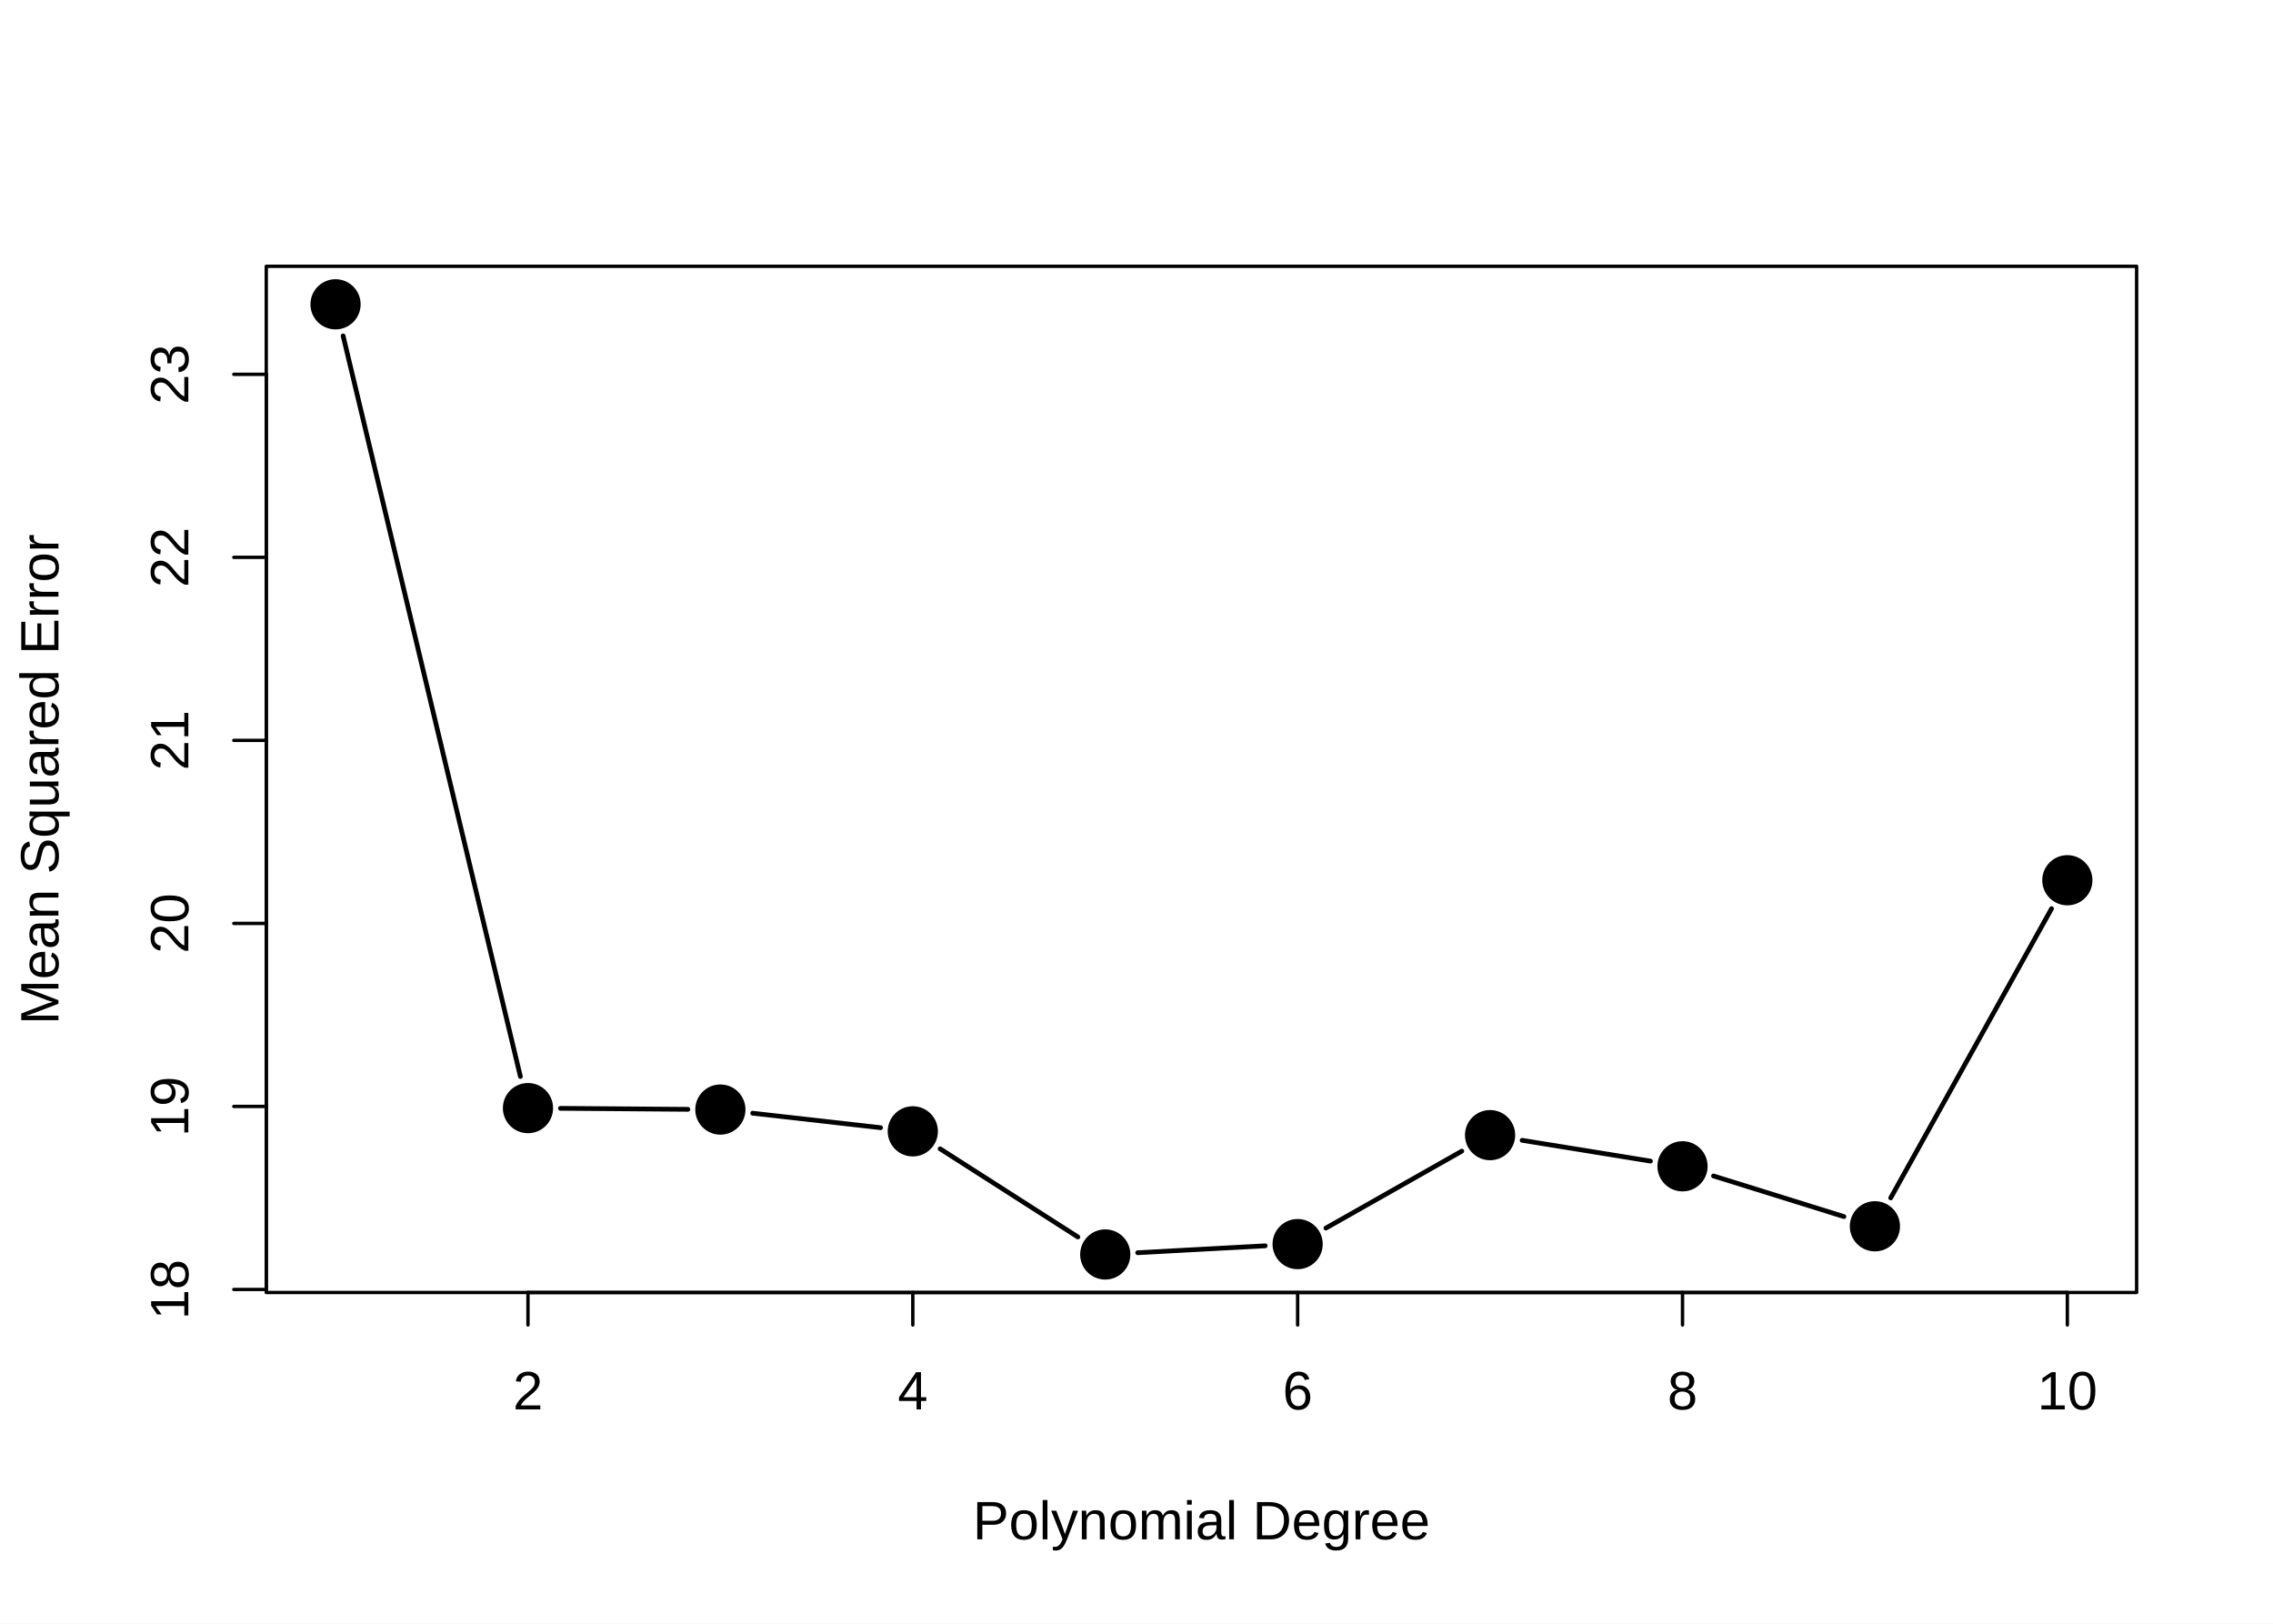
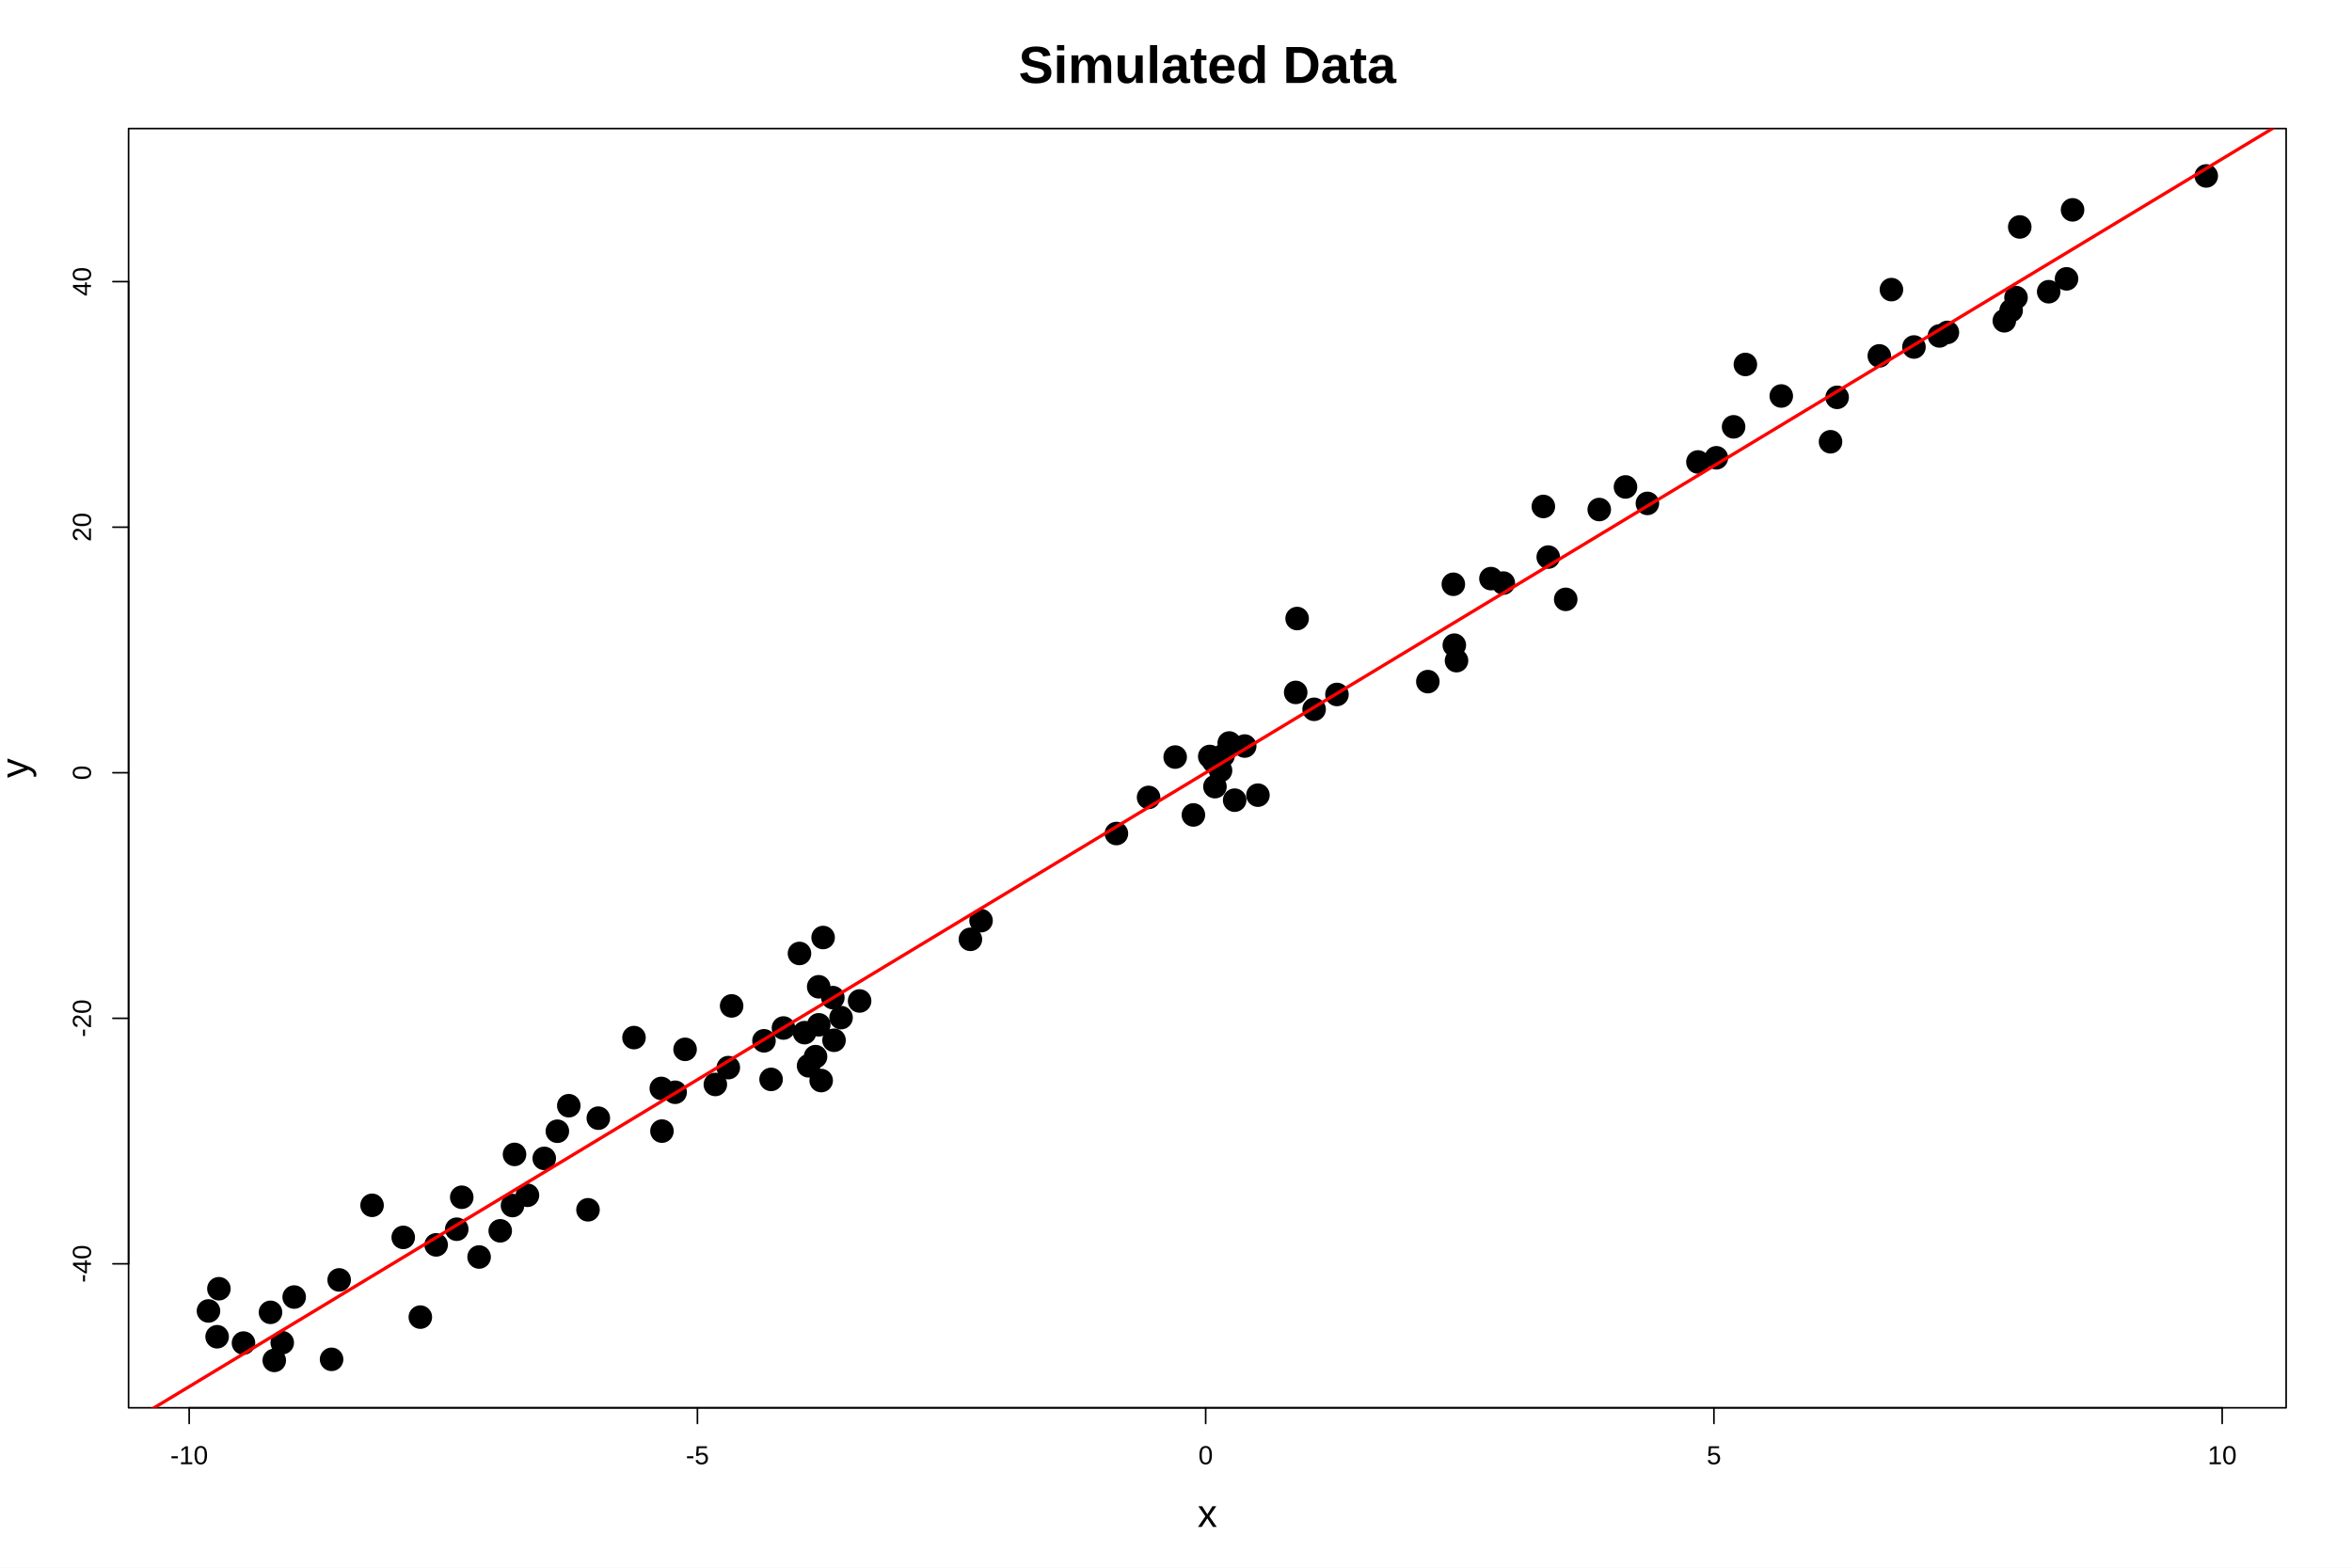
- <svg xmlns="http://www.w3.org/2000/svg" viewBox="0 0 504.00 360.00">
+ <svg xmlns="http://www.w3.org/2000/svg" viewBox="0 0 1080.00 720.00">
  <defs>
    <style type="text/css">
    line, polyline, path, rect, circle {
      fill: none;
      stroke: #000000;
      stroke-linecap: round;
      stroke-linejoin: round;
      stroke-miterlimit: 10.00;
    }
  </style>
  </defs>
  <rect width="100%" height="100%" style="stroke: none; fill: #FFFFFF;" />
  <defs>
-     <clipPath id="cpNTkuMDR8NDczLjc2fDI4Ni41Nnw1OS4wNA==">
-       <rect x="59.04" y="59.04" width="414.72" height="227.52" />
+     <clipPath id="cpNTkuMDR8MTA0OS43Nnw2NDYuNTZ8NTkuMDQ=">
+       <rect x="59.04" y="59.04" width="990.72" height="587.52" />
    </clipPath>
  </defs>
-   <line x1="76.08" y1="74.47" x2="115.39" y2="238.67" style="stroke-width: 1.05;" clip-path="url(#cpNTkuMDR8NDczLjc2fDI4Ni41Nnw1OS4wNA==)" />
-   <line x1="124.27" y1="245.73" x2="152.53" y2="245.95" style="stroke-width: 1.05;" clip-path="url(#cpNTkuMDR8NDczLjc2fDI4Ni41Nnw1OS4wNA==)" />
-   <line x1="166.89" y1="246.81" x2="195.25" y2="250.02" style="stroke-width: 1.05;" clip-path="url(#cpNTkuMDR8NDczLjc2fDI4Ni41Nnw1OS4wNA==)" />
-   <line x1="208.46" y1="254.71" x2="239.00" y2="274.25" style="stroke-width: 1.05;" clip-path="url(#cpNTkuMDR8NDczLjc2fDI4Ni41Nnw1OS4wNA==)" />
-   <line x1="252.26" y1="277.74" x2="280.54" y2="276.21" style="stroke-width: 1.05;" clip-path="url(#cpNTkuMDR8NDczLjc2fDI4Ni41Nnw1OS4wNA==)" />
-   <line x1="294.00" y1="272.28" x2="324.13" y2="255.22" style="stroke-width: 1.05;" clip-path="url(#cpNTkuMDR8NDczLjc2fDI4Ni41Nnw1OS4wNA==)" />
-   <line x1="337.51" y1="252.82" x2="365.96" y2="257.43" style="stroke-width: 1.05;" clip-path="url(#cpNTkuMDR8NDczLjc2fDI4Ni41Nnw1OS4wNA==)" />
-   <line x1="379.94" y1="260.72" x2="408.86" y2="269.73" style="stroke-width: 1.05;" clip-path="url(#cpNTkuMDR8NDczLjc2fDI4Ni41Nnw1OS4wNA==)" />
-   <line x1="419.23" y1="265.59" x2="454.90" y2="201.45" style="stroke-width: 1.05;" clip-path="url(#cpNTkuMDR8NDczLjc2fDI4Ni41Nnw1OS4wNA==)" />
-   <circle cx="74.40" cy="67.47" r="3.78pt" style="stroke-width: 1.05; fill: #000000;" clip-path="url(#cpNTkuMDR8NDczLjc2fDI4Ni41Nnw1OS4wNA==)" />
-   <circle cx="117.07" cy="245.68" r="3.78pt" style="stroke-width: 1.05; fill: #000000;" clip-path="url(#cpNTkuMDR8NDczLjc2fDI4Ni41Nnw1OS4wNA==)" />
-   <circle cx="159.73" cy="246.00" r="3.78pt" style="stroke-width: 1.05; fill: #000000;" clip-path="url(#cpNTkuMDR8NDczLjc2fDI4Ni41Nnw1OS4wNA==)" />
-   <circle cx="202.40" cy="250.83" r="3.78pt" style="stroke-width: 1.05; fill: #000000;" clip-path="url(#cpNTkuMDR8NDczLjc2fDI4Ni41Nnw1OS4wNA==)" />
-   <circle cx="245.07" cy="278.13" r="3.78pt" style="stroke-width: 1.05; fill: #000000;" clip-path="url(#cpNTkuMDR8NDczLjc2fDI4Ni41Nnw1OS4wNA==)" />
-   <circle cx="287.73" cy="275.83" r="3.78pt" style="stroke-width: 1.05; fill: #000000;" clip-path="url(#cpNTkuMDR8NDczLjc2fDI4Ni41Nnw1OS4wNA==)" />
-   <circle cx="330.40" cy="251.67" r="3.78pt" style="stroke-width: 1.05; fill: #000000;" clip-path="url(#cpNTkuMDR8NDczLjc2fDI4Ni41Nnw1OS4wNA==)" />
-   <circle cx="373.07" cy="258.58" r="3.78pt" style="stroke-width: 1.05; fill: #000000;" clip-path="url(#cpNTkuMDR8NDczLjc2fDI4Ni41Nnw1OS4wNA==)" />
-   <circle cx="415.73" cy="271.88" r="3.78pt" style="stroke-width: 1.05; fill: #000000;" clip-path="url(#cpNTkuMDR8NDczLjc2fDI4Ni41Nnw1OS4wNA==)" />
-   <circle cx="458.40" cy="195.16" r="3.78pt" style="stroke-width: 1.05; fill: #000000;" clip-path="url(#cpNTkuMDR8NDczLjc2fDI4Ni41Nnw1OS4wNA==)" />
+   <circle cx="193.01" cy="604.92" r="3.78pt" style="stroke-width: 0.75; fill: #000000;" clip-path="url(#cpNTkuMDR8MTA0OS43Nnw2NDYuNTZ8NTkuMDQ=)" />
+   <circle cx="667.80" cy="296.31" r="3.78pt" style="stroke-width: 0.75; fill: #000000;" clip-path="url(#cpNTkuMDR8MTA0OS43Nnw2NDYuNTZ8NTkuMDQ=)" />
+   <circle cx="655.64" cy="313.05" r="3.78pt" style="stroke-width: 0.75; fill: #000000;" clip-path="url(#cpNTkuMDR8MTA0OS43Nnw2NDYuNTZ8NTkuMDQ=)" />
+   <circle cx="668.81" cy="303.42" r="3.78pt" style="stroke-width: 0.75; fill: #000000;" clip-path="url(#cpNTkuMDR8MTA0OS43Nnw2NDYuNTZ8NTkuMDQ=)" />
+   <circle cx="890.56" cy="154.28" r="3.78pt" style="stroke-width: 0.75; fill: #000000;" clip-path="url(#cpNTkuMDR8MTA0OS43Nnw2NDYuNTZ8NTkuMDQ=)" />
+   <circle cx="684.62" cy="265.74" r="3.78pt" style="stroke-width: 0.75; fill: #000000;" clip-path="url(#cpNTkuMDR8MTA0OS43Nnw2NDYuNTZ8NTkuMDQ=)" />
+   <circle cx="95.73" cy="602.09" r="3.78pt" style="stroke-width: 0.75; fill: #000000;" clip-path="url(#cpNTkuMDR8MTA0OS43Nnw2NDYuNTZ8NTkuMDQ=)" />
+   <circle cx="303.96" cy="519.49" r="3.78pt" style="stroke-width: 0.75; fill: #000000;" clip-path="url(#cpNTkuMDR8MTA0OS43Nnw2NDYuNTZ8NTkuMDQ=)" />
+   <circle cx="708.68" cy="232.61" r="3.78pt" style="stroke-width: 0.75; fill: #000000;" clip-path="url(#cpNTkuMDR8MTA0OS43Nnw2NDYuNTZ8NTkuMDQ=)" />
+   <circle cx="566.94" cy="367.50" r="3.78pt" style="stroke-width: 0.75; fill: #000000;" clip-path="url(#cpNTkuMDR8MTA0OS43Nnw2NDYuNTZ8NTkuMDQ=)" />
+   <circle cx="734.35" cy="234.02" r="3.78pt" style="stroke-width: 0.75; fill: #000000;" clip-path="url(#cpNTkuMDR8MTA0OS43Nnw2NDYuNTZ8NTkuMDQ=)" />
+   <circle cx="595.62" cy="284.08" r="3.78pt" style="stroke-width: 0.75; fill: #000000;" clip-path="url(#cpNTkuMDR8MTA0OS43Nnw2NDYuNTZ8NTkuMDQ=)" />
+   <circle cx="350.81" cy="478.02" r="3.78pt" style="stroke-width: 0.75; fill: #000000;" clip-path="url(#cpNTkuMDR8MTA0OS43Nnw2NDYuNTZ8NTkuMDQ=)" />
+   <circle cx="948.92" cy="128.07" r="3.78pt" style="stroke-width: 0.75; fill: #000000;" clip-path="url(#cpNTkuMDR8MTA0OS43Nnw2NDYuNTZ8NTkuMDQ=)" />
+   <circle cx="359.75" cy="472.14" r="3.78pt" style="stroke-width: 0.75; fill: #000000;" clip-path="url(#cpNTkuMDR8MTA0OS43Nnw2NDYuNTZ8NTkuMDQ=)" />
+   <circle cx="868.51" cy="133.01" r="3.78pt" style="stroke-width: 0.75; fill: #000000;" clip-path="url(#cpNTkuMDR8MTA0OS43Nnw2NDYuNTZ8NTkuMDQ=)" />
+   <circle cx="354.07" cy="495.74" r="3.78pt" style="stroke-width: 0.75; fill: #000000;" clip-path="url(#cpNTkuMDR8MTA0OS43Nnw2NDYuNTZ8NTkuMDQ=)" />
+   <circle cx="335.95" cy="461.99" r="3.78pt" style="stroke-width: 0.75; fill: #000000;" clip-path="url(#cpNTkuMDR8MTA0OS43Nnw2NDYuNTZ8NTkuMDQ=)" />
+   <circle cx="261.18" cy="507.83" r="3.78pt" style="stroke-width: 0.75; fill: #000000;" clip-path="url(#cpNTkuMDR8MTA0OS43Nnw2NDYuNTZ8NTkuMDQ=)" />
+   <circle cx="303.66" cy="499.88" r="3.78pt" style="stroke-width: 0.75; fill: #000000;" clip-path="url(#cpNTkuMDR8MTA0OS43Nnw2NDYuNTZ8NTkuMDQ=)" />
+   <circle cx="382.43" cy="458.18" r="3.78pt" style="stroke-width: 0.75; fill: #000000;" clip-path="url(#cpNTkuMDR8MTA0OS43Nnw2NDYuNTZ8NTkuMDQ=)" />
+   <circle cx="369.44" cy="474.27" r="3.78pt" style="stroke-width: 0.75; fill: #000000;" clip-path="url(#cpNTkuMDR8MTA0OS43Nnw2NDYuNTZ8NTkuMDQ=)" />
+   <circle cx="235.34" cy="553.68" r="3.78pt" style="stroke-width: 0.75; fill: #000000;" clip-path="url(#cpNTkuMDR8MTA0OS43Nnw2NDYuNTZ8NTkuMDQ=)" />
+   <circle cx="124.21" cy="602.72" r="3.78pt" style="stroke-width: 0.75; fill: #000000;" clip-path="url(#cpNTkuMDR8MTA0OS43Nnw2NDYuNTZ8NTkuMDQ=)" />
+   <circle cx="291.12" cy="476.54" r="3.78pt" style="stroke-width: 0.75; fill: #000000;" clip-path="url(#cpNTkuMDR8MTA0OS43Nnw2NDYuNTZ8NTkuMDQ=)" />
+   <circle cx="843.58" cy="182.49" r="3.78pt" style="stroke-width: 0.75; fill: #000000;" clip-path="url(#cpNTkuMDR8MTA0OS43Nnw2NDYuNTZ8NTkuMDQ=)" />
+   <circle cx="577.62" cy="365.20" r="3.78pt" style="stroke-width: 0.75; fill: #000000;" clip-path="url(#cpNTkuMDR8MTA0OS43Nnw2NDYuNTZ8NTkuMDQ=)" />
+   <circle cx="940.73" cy="133.98" r="3.78pt" style="stroke-width: 0.75; fill: #000000;" clip-path="url(#cpNTkuMDR8MTA0OS43Nnw2NDYuNTZ8NTkuMDQ=)" />
+   <circle cx="862.95" cy="163.45" r="3.78pt" style="stroke-width: 0.75; fill: #000000;" clip-path="url(#cpNTkuMDR8MTA0OS43Nnw2NDYuNTZ8NTkuMDQ=)" />
+   <circle cx="129.60" cy="616.67" r="3.78pt" style="stroke-width: 0.75; fill: #000000;" clip-path="url(#cpNTkuMDR8MTA0OS43Nnw2NDYuNTZ8NTkuMDQ=)" />
+   <circle cx="512.64" cy="382.82" r="3.78pt" style="stroke-width: 0.75; fill: #000000;" clip-path="url(#cpNTkuMDR8MTA0OS43Nnw2NDYuNTZ8NTkuMDQ=)" />
+   <circle cx="334.43" cy="490.33" r="3.78pt" style="stroke-width: 0.75; fill: #000000;" clip-path="url(#cpNTkuMDR8MTA0OS43Nnw2NDYuNTZ8NTkuMDQ=)" />
+   <circle cx="371.29" cy="489.50" r="3.78pt" style="stroke-width: 0.75; fill: #000000;" clip-path="url(#cpNTkuMDR8MTA0OS43Nnw2NDYuNTZ8NTkuMDQ=)" />
+   <circle cx="560.45" cy="353.87" r="3.78pt" style="stroke-width: 0.75; fill: #000000;" clip-path="url(#cpNTkuMDR8MTA0OS43Nnw2NDYuNTZ8NTkuMDQ=)" />
+   <circle cx="255.93" cy="519.55" r="3.78pt" style="stroke-width: 0.75; fill: #000000;" clip-path="url(#cpNTkuMDR8MTA0OS43Nnw2NDYuNTZ8NTkuMDQ=)" />
+   <circle cx="796.04" cy="196.03" r="3.78pt" style="stroke-width: 0.75; fill: #000000;" clip-path="url(#cpNTkuMDR8MTA0OS43Nnw2NDYuNTZ8NTkuMDQ=)" />
+   <circle cx="274.74" cy="513.54" r="3.78pt" style="stroke-width: 0.75; fill: #000000;" clip-path="url(#cpNTkuMDR8MTA0OS43Nnw2NDYuNTZ8NTkuMDQ=)" />
+   <circle cx="328.47" cy="498.07" r="3.78pt" style="stroke-width: 0.75; fill: #000000;" clip-path="url(#cpNTkuMDR8MTA0OS43Nnw2NDYuNTZ8NTkuMDQ=)" />
+   <circle cx="1013.07" cy="80.80" r="3.78pt" style="stroke-width: 0.75; fill: #000000;" clip-path="url(#cpNTkuMDR8MTA0OS43Nnw2NDYuNTZ8NTkuMDQ=)" />
+   <circle cx="840.55" cy="202.89" r="3.78pt" style="stroke-width: 0.75; fill: #000000;" clip-path="url(#cpNTkuMDR8MTA0OS43Nnw2NDYuNTZ8NTkuMDQ=)" />
+   <circle cx="603.42" cy="325.77" r="3.78pt" style="stroke-width: 0.75; fill: #000000;" clip-path="url(#cpNTkuMDR8MTA0OS43Nnw2NDYuNTZ8NTkuMDQ=)" />
+   <circle cx="690.31" cy="267.79" r="3.78pt" style="stroke-width: 0.75; fill: #000000;" clip-path="url(#cpNTkuMDR8MTA0OS43Nnw2NDYuNTZ8NTkuMDQ=)" />
+   <circle cx="377.96" cy="430.58" r="3.78pt" style="stroke-width: 0.75; fill: #000000;" clip-path="url(#cpNTkuMDR8MTA0OS43Nnw2NDYuNTZ8NTkuMDQ=)" />
+   <circle cx="667.35" cy="268.34" r="3.78pt" style="stroke-width: 0.75; fill: #000000;" clip-path="url(#cpNTkuMDR8MTA0OS43Nnw2NDYuNTZ8NTkuMDQ=)" />
+   <circle cx="394.72" cy="459.72" r="3.78pt" style="stroke-width: 0.75; fill: #000000;" clip-path="url(#cpNTkuMDR8MTA0OS43Nnw2NDYuNTZ8NTkuMDQ=)" />
+   <circle cx="555.50" cy="347.43" r="3.78pt" style="stroke-width: 0.75; fill: #000000;" clip-path="url(#cpNTkuMDR8MTA0OS43Nnw2NDYuNTZ8NTkuMDQ=)" />
+   <circle cx="718.95" cy="275.27" r="3.78pt" style="stroke-width: 0.75; fill: #000000;" clip-path="url(#cpNTkuMDR8MTA0OS43Nnw2NDYuNTZ8NTkuMDQ=)" />
+   <circle cx="539.62" cy="347.70" r="3.78pt" style="stroke-width: 0.75; fill: #000000;" clip-path="url(#cpNTkuMDR8MTA0OS43Nnw2NDYuNTZ8NTkuMDQ=)" />
+   <circle cx="314.58" cy="481.94" r="3.78pt" style="stroke-width: 0.75; fill: #000000;" clip-path="url(#cpNTkuMDR8MTA0OS43Nnw2NDYuNTZ8NTkuMDQ=)" />
+   <circle cx="801.45" cy="167.39" r="3.78pt" style="stroke-width: 0.75; fill: #000000;" clip-path="url(#cpNTkuMDR8MTA0OS43Nnw2NDYuNTZ8NTkuMDQ=)" />
+   <circle cx="155.74" cy="587.83" r="3.78pt" style="stroke-width: 0.75; fill: #000000;" clip-path="url(#cpNTkuMDR8MTA0OS43Nnw2NDYuNTZ8NTkuMDQ=)" />
+   <circle cx="375.97" cy="470.67" r="3.78pt" style="stroke-width: 0.75; fill: #000000;" clip-path="url(#cpNTkuMDR8MTA0OS43Nnw2NDYuNTZ8NTkuMDQ=)" />
+   <circle cx="756.46" cy="231.20" r="3.78pt" style="stroke-width: 0.75; fill: #000000;" clip-path="url(#cpNTkuMDR8MTA0OS43Nnw2NDYuNTZ8NTkuMDQ=)" />
+   <circle cx="557.88" cy="361.29" r="3.78pt" style="stroke-width: 0.75; fill: #000000;" clip-path="url(#cpNTkuMDR8MTA0OS43Nnw2NDYuNTZ8NTkuMDQ=)" />
+   <circle cx="229.70" cy="565.29" r="3.78pt" style="stroke-width: 0.75; fill: #000000;" clip-path="url(#cpNTkuMDR8MTA0OS43Nnw2NDYuNTZ8NTkuMDQ=)" />
+   <circle cx="557.30" cy="349.70" r="3.78pt" style="stroke-width: 0.75; fill: #000000;" clip-path="url(#cpNTkuMDR8MTA0OS43Nnw2NDYuNTZ8NTkuMDQ=)" />
+   <circle cx="547.99" cy="374.28" r="3.78pt" style="stroke-width: 0.75; fill: #000000;" clip-path="url(#cpNTkuMDR8MTA0OS43Nnw2NDYuNTZ8NTkuMDQ=)" />
+   <circle cx="788.13" cy="210.25" r="3.78pt" style="stroke-width: 0.75; fill: #000000;" clip-path="url(#cpNTkuMDR8MTA0OS43Nnw2NDYuNTZ8NTkuMDQ=)" />
+   <circle cx="249.91" cy="532.02" r="3.78pt" style="stroke-width: 0.75; fill: #000000;" clip-path="url(#cpNTkuMDR8MTA0OS43Nnw2NDYuNTZ8NTkuMDQ=)" />
+   <circle cx="878.86" cy="159.37" r="3.78pt" style="stroke-width: 0.75; fill: #000000;" clip-path="url(#cpNTkuMDR8MTA0OS43Nnw2NDYuNTZ8NTkuMDQ=)" />
+   <circle cx="894.21" cy="152.67" r="3.78pt" style="stroke-width: 0.75; fill: #000000;" clip-path="url(#cpNTkuMDR8MTA0OS43Nnw2NDYuNTZ8NTkuMDQ=)" />
+   <circle cx="125.94" cy="624.80" r="3.78pt" style="stroke-width: 0.75; fill: #000000;" clip-path="url(#cpNTkuMDR8MTA0OS43Nnw2NDYuNTZ8NTkuMDQ=)" />
+   <circle cx="382.97" cy="477.77" r="3.78pt" style="stroke-width: 0.75; fill: #000000;" clip-path="url(#cpNTkuMDR8MTA0OS43Nnw2NDYuNTZ8NTkuMDQ=)" />
+   <circle cx="99.70" cy="613.93" r="3.78pt" style="stroke-width: 0.75; fill: #000000;" clip-path="url(#cpNTkuMDR8MTA0OS43Nnw2NDYuNTZ8NTkuMDQ=)" />
+   <circle cx="310.01" cy="501.65" r="3.78pt" style="stroke-width: 0.75; fill: #000000;" clip-path="url(#cpNTkuMDR8MTA0OS43Nnw2NDYuNTZ8NTkuMDQ=)" />
+   <circle cx="746.40" cy="223.64" r="3.78pt" style="stroke-width: 0.75; fill: #000000;" clip-path="url(#cpNTkuMDR8MTA0OS43Nnw2NDYuNTZ8NTkuMDQ=)" />
+   <circle cx="374.48" cy="485.29" r="3.78pt" style="stroke-width: 0.75; fill: #000000;" clip-path="url(#cpNTkuMDR8MTA0OS43Nnw2NDYuNTZ8NTkuMDQ=)" />
+   <circle cx="561.61" cy="347.06" r="3.78pt" style="stroke-width: 0.75; fill: #000000;" clip-path="url(#cpNTkuMDR8MTA0OS43Nnw2NDYuNTZ8NTkuMDQ=)" />
+   <circle cx="135.08" cy="595.70" r="3.78pt" style="stroke-width: 0.75; fill: #000000;" clip-path="url(#cpNTkuMDR8MTA0OS43Nnw2NDYuNTZ8NTkuMDQ=)" />
+   <circle cx="613.91" cy="318.95" r="3.78pt" style="stroke-width: 0.75; fill: #000000;" clip-path="url(#cpNTkuMDR8MTA0OS43Nnw2NDYuNTZ8NTkuMDQ=)" />
+   <circle cx="200.27" cy="571.74" r="3.78pt" style="stroke-width: 0.75; fill: #000000;" clip-path="url(#cpNTkuMDR8MTA0OS43Nnw2NDYuNTZ8NTkuMDQ=)" />
+   <circle cx="920.35" cy="147.33" r="3.78pt" style="stroke-width: 0.75; fill: #000000;" clip-path="url(#cpNTkuMDR8MTA0OS43Nnw2NDYuNTZ8NTkuMDQ=)" />
+   <circle cx="100.52" cy="591.88" r="3.78pt" style="stroke-width: 0.75; fill: #000000;" clip-path="url(#cpNTkuMDR8MTA0OS43Nnw2NDYuNTZ8NTkuMDQ=)" />
+   <circle cx="817.93" cy="181.87" r="3.78pt" style="stroke-width: 0.75; fill: #000000;" clip-path="url(#cpNTkuMDR8MTA0OS43Nnw2NDYuNTZ8NTkuMDQ=)" />
+   <circle cx="170.85" cy="553.57" r="3.78pt" style="stroke-width: 0.75; fill: #000000;" clip-path="url(#cpNTkuMDR8MTA0OS43Nnw2NDYuNTZ8NTkuMDQ=)" />
+   <circle cx="571.55" cy="342.64" r="3.78pt" style="stroke-width: 0.75; fill: #000000;" clip-path="url(#cpNTkuMDR8MTA0OS43Nnw2NDYuNTZ8NTkuMDQ=)" />
+   <circle cx="445.59" cy="431.41" r="3.78pt" style="stroke-width: 0.75; fill: #000000;" clip-path="url(#cpNTkuMDR8MTA0OS43Nnw2NDYuNTZ8NTkuMDQ=)" />
+   <circle cx="152.26" cy="624.31" r="3.78pt" style="stroke-width: 0.75; fill: #000000;" clip-path="url(#cpNTkuMDR8MTA0OS43Nnw2NDYuNTZ8NTkuMDQ=)" />
+   <circle cx="386.20" cy="467.37" r="3.78pt" style="stroke-width: 0.75; fill: #000000;" clip-path="url(#cpNTkuMDR8MTA0OS43Nnw2NDYuNTZ8NTkuMDQ=)" />
+   <circle cx="710.93" cy="255.85" r="3.78pt" style="stroke-width: 0.75; fill: #000000;" clip-path="url(#cpNTkuMDR8MTA0OS43Nnw2NDYuNTZ8NTkuMDQ=)" />
+   <circle cx="951.69" cy="96.38" r="3.78pt" style="stroke-width: 0.75; fill: #000000;" clip-path="url(#cpNTkuMDR8MTA0OS43Nnw2NDYuNTZ8NTkuMDQ=)" />
+   <circle cx="527.41" cy="366.23" r="3.78pt" style="stroke-width: 0.75; fill: #000000;" clip-path="url(#cpNTkuMDR8MTA0OS43Nnw2NDYuNTZ8NTkuMDQ=)" />
+   <circle cx="220.00" cy="577.31" r="3.78pt" style="stroke-width: 0.75; fill: #000000;" clip-path="url(#cpNTkuMDR8MTA0OS43Nnw2NDYuNTZ8NTkuMDQ=)" />
+   <circle cx="594.96" cy="318.01" r="3.78pt" style="stroke-width: 0.75; fill: #000000;" clip-path="url(#cpNTkuMDR8MTA0OS43Nnw2NDYuNTZ8NTkuMDQ=)" />
+   <circle cx="270.00" cy="555.63" r="3.78pt" style="stroke-width: 0.75; fill: #000000;" clip-path="url(#cpNTkuMDR8MTA0OS43Nnw2NDYuNTZ8NTkuMDQ=)" />
+   <circle cx="925.72" cy="136.67" r="3.78pt" style="stroke-width: 0.75; fill: #000000;" clip-path="url(#cpNTkuMDR8MTA0OS43Nnw2NDYuNTZ8NTkuMDQ=)" />
+   <circle cx="450.48" cy="422.84" r="3.78pt" style="stroke-width: 0.75; fill: #000000;" clip-path="url(#cpNTkuMDR8MTA0OS43Nnw2NDYuNTZ8NTkuMDQ=)" />
+   <circle cx="377.07" cy="496.28" r="3.78pt" style="stroke-width: 0.75; fill: #000000;" clip-path="url(#cpNTkuMDR8MTA0OS43Nnw2NDYuNTZ8NTkuMDQ=)" />
+   <circle cx="236.26" cy="530.19" r="3.78pt" style="stroke-width: 0.75; fill: #000000;" clip-path="url(#cpNTkuMDR8MTA0OS43Nnw2NDYuNTZ8NTkuMDQ=)" />
+   <circle cx="923.48" cy="142.60" r="3.78pt" style="stroke-width: 0.75; fill: #000000;" clip-path="url(#cpNTkuMDR8MTA0OS43Nnw2NDYuNTZ8NTkuMDQ=)" />
+   <circle cx="242.20" cy="548.96" r="3.78pt" style="stroke-width: 0.75; fill: #000000;" clip-path="url(#cpNTkuMDR8MTA0OS43Nnw2NDYuNTZ8NTkuMDQ=)" />
+   <circle cx="927.44" cy="104.23" r="3.78pt" style="stroke-width: 0.75; fill: #000000;" clip-path="url(#cpNTkuMDR8MTA0OS43Nnw2NDYuNTZ8NTkuMDQ=)" />
+   <circle cx="212.03" cy="549.87" r="3.78pt" style="stroke-width: 0.75; fill: #000000;" clip-path="url(#cpNTkuMDR8MTA0OS43Nnw2NDYuNTZ8NTkuMDQ=)" />
+   <circle cx="209.73" cy="564.55" r="3.78pt" style="stroke-width: 0.75; fill: #000000;" clip-path="url(#cpNTkuMDR8MTA0OS43Nnw2NDYuNTZ8NTkuMDQ=)" />
+   <circle cx="185.16" cy="568.30" r="3.78pt" style="stroke-width: 0.75; fill: #000000;" clip-path="url(#cpNTkuMDR8MTA0OS43Nnw2NDYuNTZ8NTkuMDQ=)" />
+   <circle cx="564.45" cy="341.24" r="3.78pt" style="stroke-width: 0.75; fill: #000000;" clip-path="url(#cpNTkuMDR8MTA0OS43Nnw2NDYuNTZ8NTkuMDQ=)" />
+   <circle cx="367.11" cy="437.90" r="3.78pt" style="stroke-width: 0.75; fill: #000000;" clip-path="url(#cpNTkuMDR8MTA0OS43Nnw2NDYuNTZ8NTkuMDQ=)" />
+   <circle cx="111.81" cy="616.84" r="3.78pt" style="stroke-width: 0.75; fill: #000000;" clip-path="url(#cpNTkuMDR8MTA0OS43Nnw2NDYuNTZ8NTkuMDQ=)" />
+   <circle cx="375.93" cy="453.20" r="3.78pt" style="stroke-width: 0.75; fill: #000000;" clip-path="url(#cpNTkuMDR8MTA0OS43Nnw2NDYuNTZ8NTkuMDQ=)" />
+   <circle cx="779.66" cy="212.17" r="3.78pt" style="stroke-width: 0.75; fill: #000000;" clip-path="url(#cpNTkuMDR8MTA0OS43Nnw2NDYuNTZ8NTkuMDQ=)" />
  <defs>
-     <clipPath id="cpMHw1MDR8MzYwfDA=">
-       <rect x="0.00" y="0.00" width="504.00" height="360.00" />
+     <clipPath id="cpMHwxMDgwfDcyMHww">
+       <rect x="0.00" y="0.00" width="1080.00" height="720.00" />
    </clipPath>
  </defs>
-   <line x1="117.07" y1="286.56" x2="458.40" y2="286.56" style="stroke-width: 0.75;" clip-path="url(#cpMHw1MDR8MzYwfDA=)" />
-   <line x1="117.07" y1="286.56" x2="117.07" y2="293.76" style="stroke-width: 0.75;" clip-path="url(#cpMHw1MDR8MzYwfDA=)" />
-   <line x1="202.40" y1="286.56" x2="202.40" y2="293.76" style="stroke-width: 0.75;" clip-path="url(#cpMHw1MDR8MzYwfDA=)" />
-   <line x1="287.73" y1="286.56" x2="287.73" y2="293.76" style="stroke-width: 0.75;" clip-path="url(#cpMHw1MDR8MzYwfDA=)" />
-   <line x1="373.07" y1="286.56" x2="373.07" y2="293.76" style="stroke-width: 0.75;" clip-path="url(#cpMHw1MDR8MzYwfDA=)" />
-   <line x1="458.40" y1="286.56" x2="458.40" y2="293.76" style="stroke-width: 0.75;" clip-path="url(#cpMHw1MDR8MzYwfDA=)" />
-   <g clip-path="url(#cpMHw1MDR8MzYwfDA=)">
-     <text x="113.73" y="312.48" style="font-size: 12.00px; font-family: Arial;" textLength="6.67px" lengthAdjust="spacingAndGlyphs">2</text>
+   <line x1="86.87" y1="646.56" x2="1020.39" y2="646.56" style="stroke-width: 0.75;" clip-path="url(#cpMHwxMDgwfDcyMHww)" />
+   <line x1="86.87" y1="646.56" x2="86.87" y2="653.76" style="stroke-width: 0.75;" clip-path="url(#cpMHwxMDgwfDcyMHww)" />
+   <line x1="320.25" y1="646.56" x2="320.25" y2="653.76" style="stroke-width: 0.75;" clip-path="url(#cpMHwxMDgwfDcyMHww)" />
+   <line x1="553.63" y1="646.56" x2="553.63" y2="653.76" style="stroke-width: 0.75;" clip-path="url(#cpMHwxMDgwfDcyMHww)" />
+   <line x1="787.01" y1="646.56" x2="787.01" y2="653.76" style="stroke-width: 0.75;" clip-path="url(#cpMHwxMDgwfDcyMHww)" />
+   <line x1="1020.39" y1="646.56" x2="1020.39" y2="653.76" style="stroke-width: 0.75;" clip-path="url(#cpMHwxMDgwfDcyMHww)" />
+   <g clip-path="url(#cpMHwxMDgwfDcyMHww)">
+     <text x="78.20" y="672.48" style="font-size: 12.00px; font-family: Arial;" textLength="17.34px" lengthAdjust="spacingAndGlyphs">-10</text>
  </g>
-   <g clip-path="url(#cpMHw1MDR8MzYwfDA=)">
-     <text x="199.06" y="312.48" style="font-size: 12.00px; font-family: Arial;" textLength="6.67px" lengthAdjust="spacingAndGlyphs">4</text>
+   <g clip-path="url(#cpMHwxMDgwfDcyMHww)">
+     <text x="314.92" y="672.48" style="font-size: 12.00px; font-family: Arial;" textLength="10.67px" lengthAdjust="spacingAndGlyphs">-5</text>
  </g>
-   <g clip-path="url(#cpMHw1MDR8MzYwfDA=)">
-     <text x="284.40" y="312.48" style="font-size: 12.00px; font-family: Arial;" textLength="6.67px" lengthAdjust="spacingAndGlyphs">6</text>
+   <g clip-path="url(#cpMHwxMDgwfDcyMHww)">
+     <text x="550.29" y="672.48" style="font-size: 12.00px; font-family: Arial;" textLength="6.67px" lengthAdjust="spacingAndGlyphs">0</text>
  </g>
-   <g clip-path="url(#cpMHw1MDR8MzYwfDA=)">
-     <text x="369.73" y="312.48" style="font-size: 12.00px; font-family: Arial;" textLength="6.67px" lengthAdjust="spacingAndGlyphs">8</text>
+   <g clip-path="url(#cpMHwxMDgwfDcyMHww)">
+     <text x="783.68" y="672.48" style="font-size: 12.00px; font-family: Arial;" textLength="6.67px" lengthAdjust="spacingAndGlyphs">5</text>
  </g>
-   <g clip-path="url(#cpMHw1MDR8MzYwfDA=)">
-     <text x="451.73" y="312.48" style="font-size: 12.00px; font-family: Arial;" textLength="13.35px" lengthAdjust="spacingAndGlyphs">10</text>
+   <g clip-path="url(#cpMHwxMDgwfDcyMHww)">
+     <text x="1013.72" y="672.48" style="font-size: 12.00px; font-family: Arial;" textLength="13.35px" lengthAdjust="spacingAndGlyphs">10</text>
  </g>
-   <line x1="59.04" y1="285.89" x2="59.04" y2="82.99" style="stroke-width: 0.75;" clip-path="url(#cpMHw1MDR8MzYwfDA=)" />
-   <line x1="59.04" y1="285.89" x2="51.84" y2="285.89" style="stroke-width: 0.75;" clip-path="url(#cpMHw1MDR8MzYwfDA=)" />
-   <line x1="59.04" y1="245.31" x2="51.84" y2="245.31" style="stroke-width: 0.75;" clip-path="url(#cpMHw1MDR8MzYwfDA=)" />
-   <line x1="59.04" y1="204.73" x2="51.84" y2="204.73" style="stroke-width: 0.75;" clip-path="url(#cpMHw1MDR8MzYwfDA=)" />
-   <line x1="59.04" y1="164.15" x2="51.84" y2="164.15" style="stroke-width: 0.75;" clip-path="url(#cpMHw1MDR8MzYwfDA=)" />
-   <line x1="59.04" y1="123.57" x2="51.84" y2="123.57" style="stroke-width: 0.75;" clip-path="url(#cpMHw1MDR8MzYwfDA=)" />
-   <line x1="59.04" y1="82.99" x2="51.84" y2="82.99" style="stroke-width: 0.75;" clip-path="url(#cpMHw1MDR8MzYwfDA=)" />
-   <g clip-path="url(#cpMHw1MDR8MzYwfDA=)">
-     <text transform="translate(41.76,292.57) rotate(-90)" style="font-size: 12.00px; font-family: Arial;" textLength="13.35px" lengthAdjust="spacingAndGlyphs">18</text>
+   <line x1="59.04" y1="580.44" x2="59.04" y2="129.34" style="stroke-width: 0.75;" clip-path="url(#cpMHwxMDgwfDcyMHww)" />
+   <line x1="59.04" y1="580.44" x2="51.84" y2="580.44" style="stroke-width: 0.75;" clip-path="url(#cpMHwxMDgwfDcyMHww)" />
+   <line x1="59.04" y1="467.67" x2="51.84" y2="467.67" style="stroke-width: 0.75;" clip-path="url(#cpMHwxMDgwfDcyMHww)" />
+   <line x1="59.04" y1="354.89" x2="51.84" y2="354.89" style="stroke-width: 0.75;" clip-path="url(#cpMHwxMDgwfDcyMHww)" />
+   <line x1="59.04" y1="242.12" x2="51.84" y2="242.12" style="stroke-width: 0.75;" clip-path="url(#cpMHwxMDgwfDcyMHww)" />
+   <line x1="59.04" y1="129.34" x2="51.84" y2="129.34" style="stroke-width: 0.75;" clip-path="url(#cpMHwxMDgwfDcyMHww)" />
+   <g clip-path="url(#cpMHwxMDgwfDcyMHww)">
+     <text transform="translate(41.76,589.11) rotate(-90)" style="font-size: 12.00px; font-family: Arial;" textLength="17.34px" lengthAdjust="spacingAndGlyphs">-40</text>
  </g>
-   <g clip-path="url(#cpMHw1MDR8MzYwfDA=)">
-     <text transform="translate(41.76,251.99) rotate(-90)" style="font-size: 12.00px; font-family: Arial;" textLength="13.35px" lengthAdjust="spacingAndGlyphs">19</text>
+   <g clip-path="url(#cpMHwxMDgwfDcyMHww)">
+     <text transform="translate(41.76,476.34) rotate(-90)" style="font-size: 12.00px; font-family: Arial;" textLength="17.34px" lengthAdjust="spacingAndGlyphs">-20</text>
  </g>
-   <g clip-path="url(#cpMHw1MDR8MzYwfDA=)">
-     <text transform="translate(41.76,211.40) rotate(-90)" style="font-size: 12.00px; font-family: Arial;" textLength="13.35px" lengthAdjust="spacingAndGlyphs">20</text>
+   <g clip-path="url(#cpMHwxMDgwfDcyMHww)">
+     <text transform="translate(41.76,358.23) rotate(-90)" style="font-size: 12.00px; font-family: Arial;" textLength="6.67px" lengthAdjust="spacingAndGlyphs">0</text>
  </g>
-   <g clip-path="url(#cpMHw1MDR8MzYwfDA=)">
-     <text transform="translate(41.76,170.82) rotate(-90)" style="font-size: 12.00px; font-family: Arial;" textLength="13.35px" lengthAdjust="spacingAndGlyphs">21</text>
+   <g clip-path="url(#cpMHwxMDgwfDcyMHww)">
+     <text transform="translate(41.76,248.79) rotate(-90)" style="font-size: 12.00px; font-family: Arial;" textLength="13.35px" lengthAdjust="spacingAndGlyphs">20</text>
  </g>
-   <g clip-path="url(#cpMHw1MDR8MzYwfDA=)">
-     <text transform="translate(41.76,130.24) rotate(-90)" style="font-size: 12.00px; font-family: Arial;" textLength="13.35px" lengthAdjust="spacingAndGlyphs">22</text>
+   <g clip-path="url(#cpMHwxMDgwfDcyMHww)">
+     <text transform="translate(41.76,136.02) rotate(-90)" style="font-size: 12.00px; font-family: Arial;" textLength="13.35px" lengthAdjust="spacingAndGlyphs">40</text>
  </g>
-   <g clip-path="url(#cpMHw1MDR8MzYwfDA=)">
-     <text transform="translate(41.76,89.66) rotate(-90)" style="font-size: 12.00px; font-family: Arial;" textLength="13.35px" lengthAdjust="spacingAndGlyphs">23</text>
+   <polyline points="59.04,646.56 1049.76,646.56 1049.76,59.04 59.04,59.04 59.04,646.56 " style="stroke-width: 0.75;" clip-path="url(#cpMHwxMDgwfDcyMHww)" />
+   <g clip-path="url(#cpMHwxMDgwfDcyMHww)">
+     <text x="467.71" y="38.11" style="font-size: 24.00px; font-weight: bold; font-family: Arial;" textLength="173.38px" lengthAdjust="spacingAndGlyphs">Simulated Data</text>
  </g>
-   <polyline points="59.04,286.56 473.76,286.56 473.76,59.04 59.04,59.04 59.04,286.56 " style="stroke-width: 0.75;" clip-path="url(#cpMHw1MDR8MzYwfDA=)" />
-   <g clip-path="url(#cpMHw1MDR8MzYwfDA=)">
-     <text x="215.71" y="341.28" style="font-size: 12.00px; font-family: Arial;" textLength="101.38px" lengthAdjust="spacingAndGlyphs">Polynomial Degree</text>
+   <g clip-path="url(#cpMHwxMDgwfDcyMHww)">
+     <text x="549.90" y="701.28" style="font-size: 18.00px; font-family: Arial;" textLength="9.00px" lengthAdjust="spacingAndGlyphs">x</text>
  </g>
-   <g clip-path="url(#cpMHw1MDR8MzYwfDA=)">
-     <text transform="translate(12.96,227.16) rotate(-90)" style="font-size: 12.00px; font-family: Arial;" textLength="108.72px" lengthAdjust="spacingAndGlyphs">Mean Squared Error</text>
+   <g clip-path="url(#cpMHwxMDgwfDcyMHww)">
+     <text transform="translate(12.96,357.30) rotate(-90)" style="font-size: 18.00px; font-family: Arial;" textLength="9.00px" lengthAdjust="spacingAndGlyphs">y</text>
  </g>
+   <defs>
+     <clipPath id="cpNTkuMDR8MTA0OS43Nnw2NDYuNTZ8NTkuMDQ=">
+       <rect x="59.04" y="59.04" width="990.72" height="587.52" />
+     </clipPath>
+   </defs>
+   <line x1="59.04" y1="653.64" x2="1049.76" y2="55.22" style="stroke-width: 1.50; stroke: #FF0000;" clip-path="url(#cpNTkuMDR8MTA0OS43Nnw2NDYuNTZ8NTkuMDQ=)" />
</svg>
